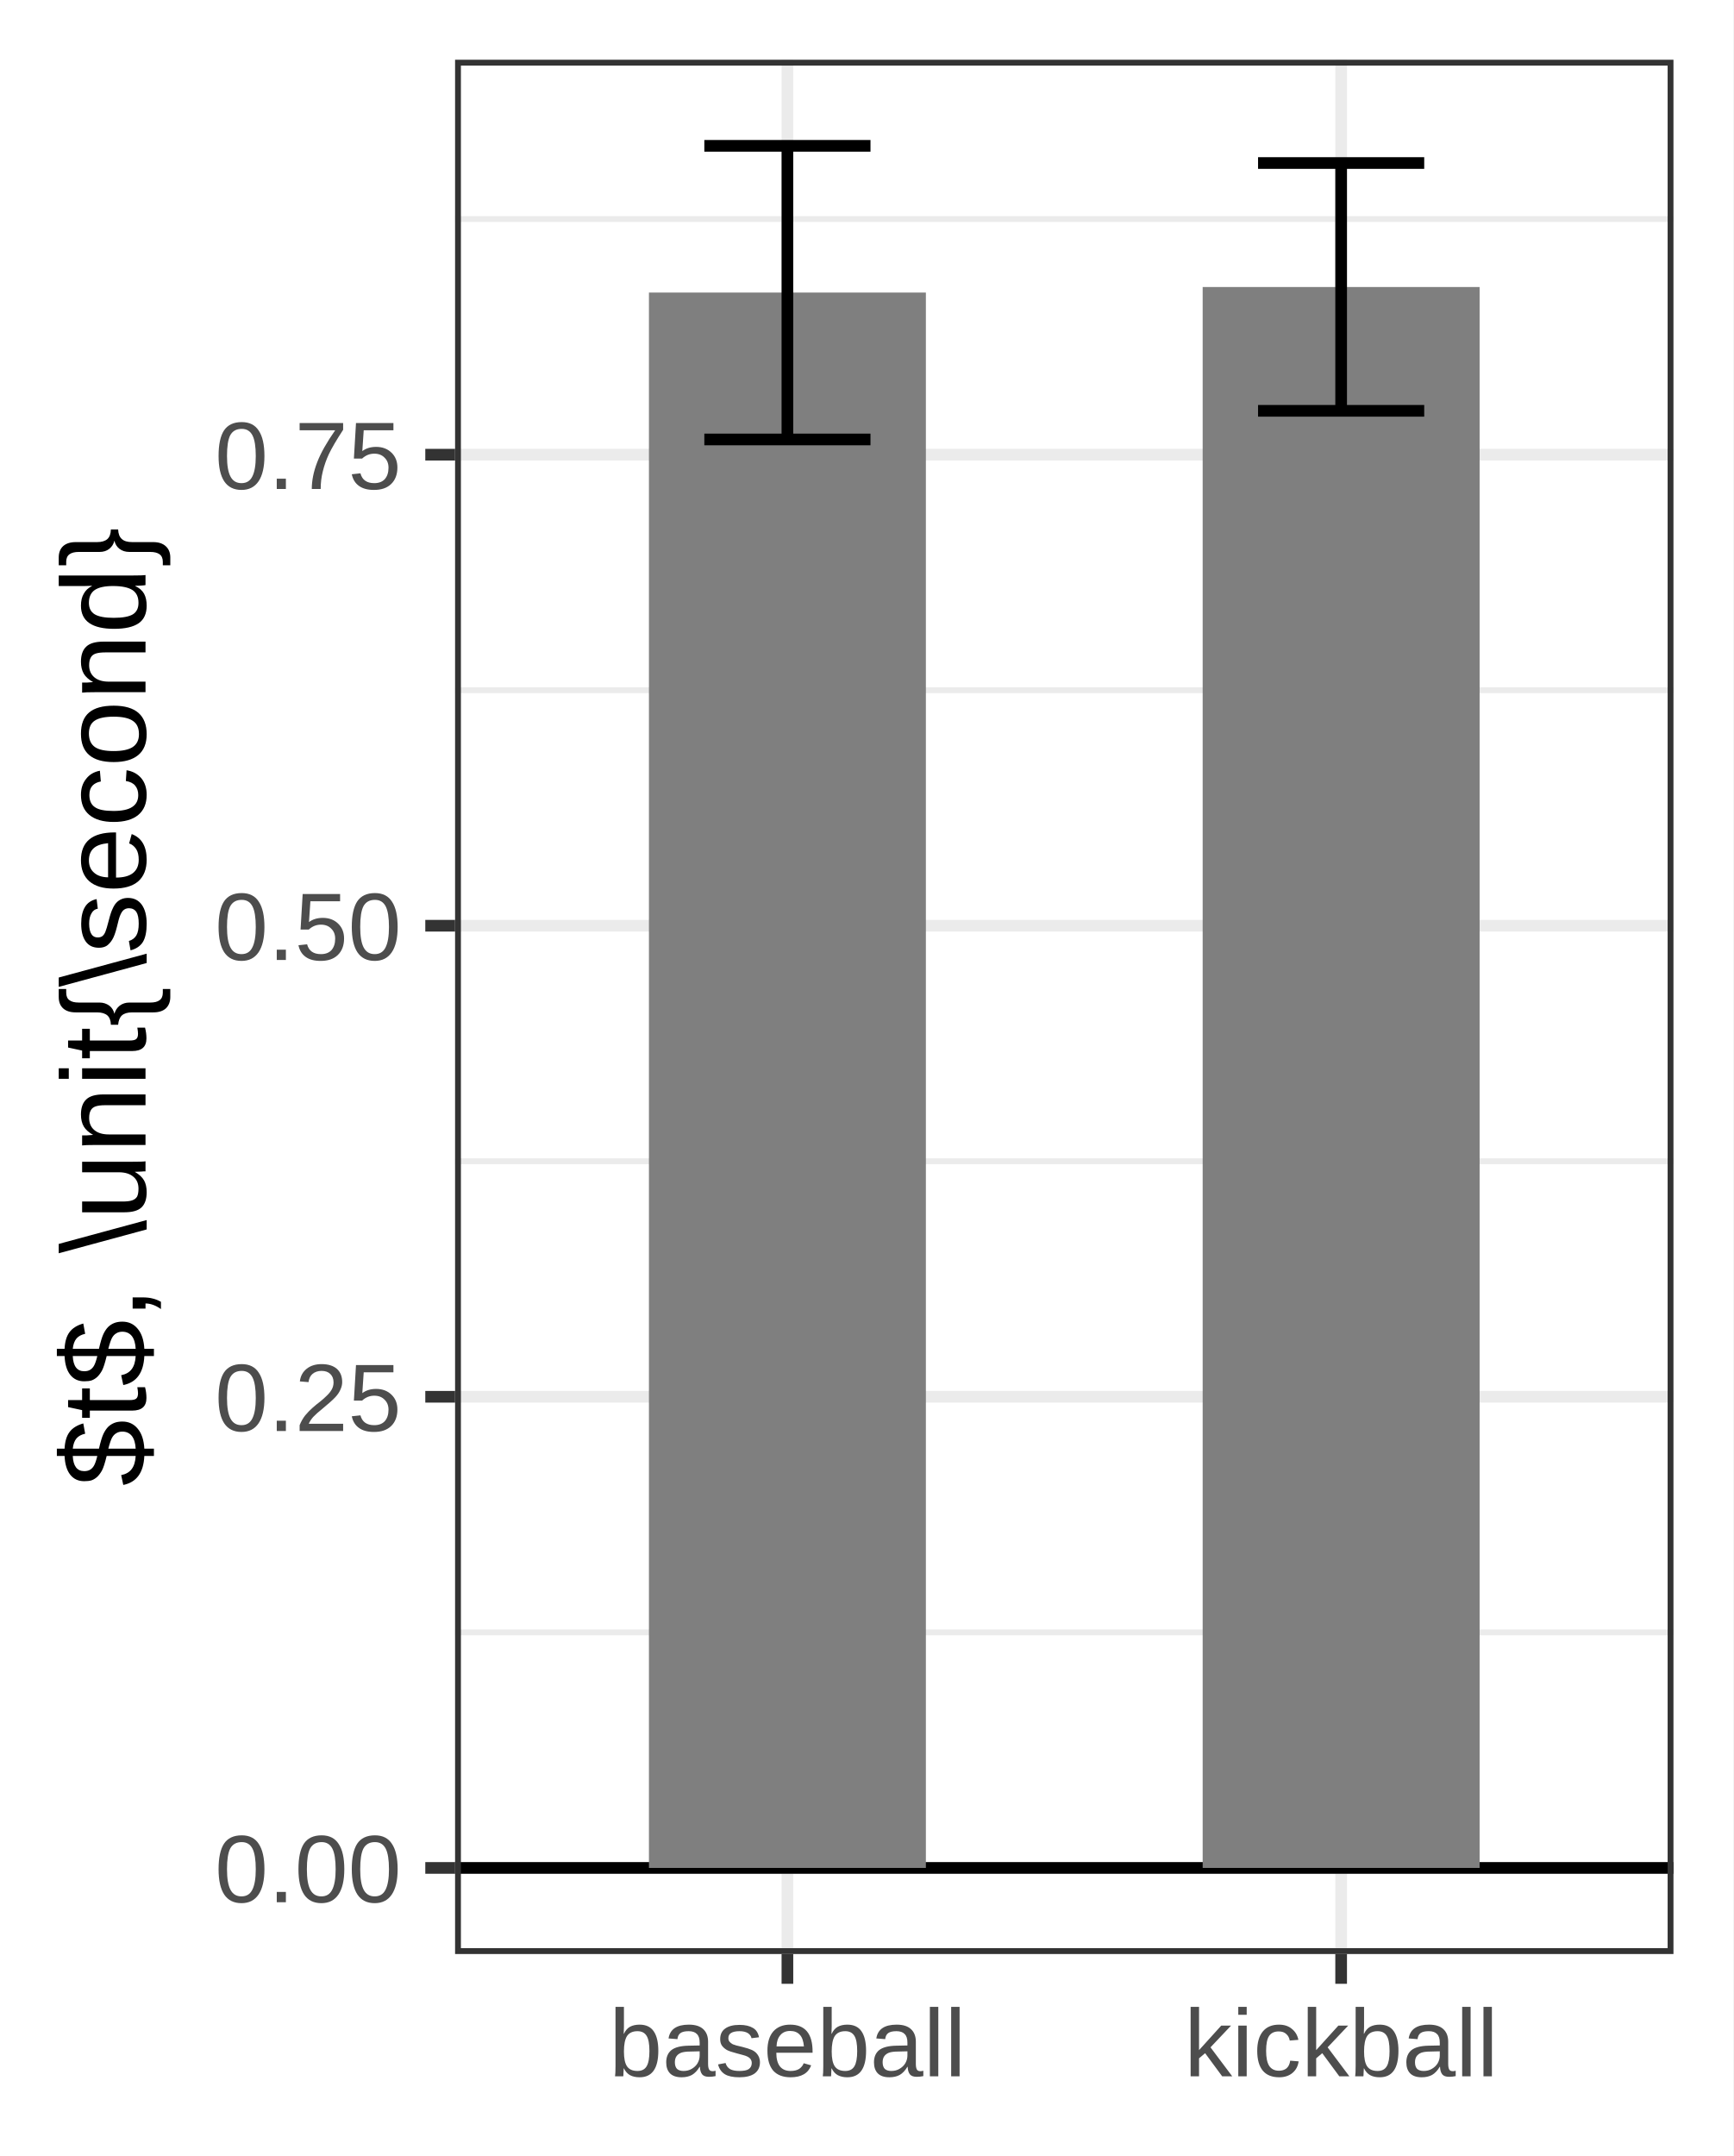
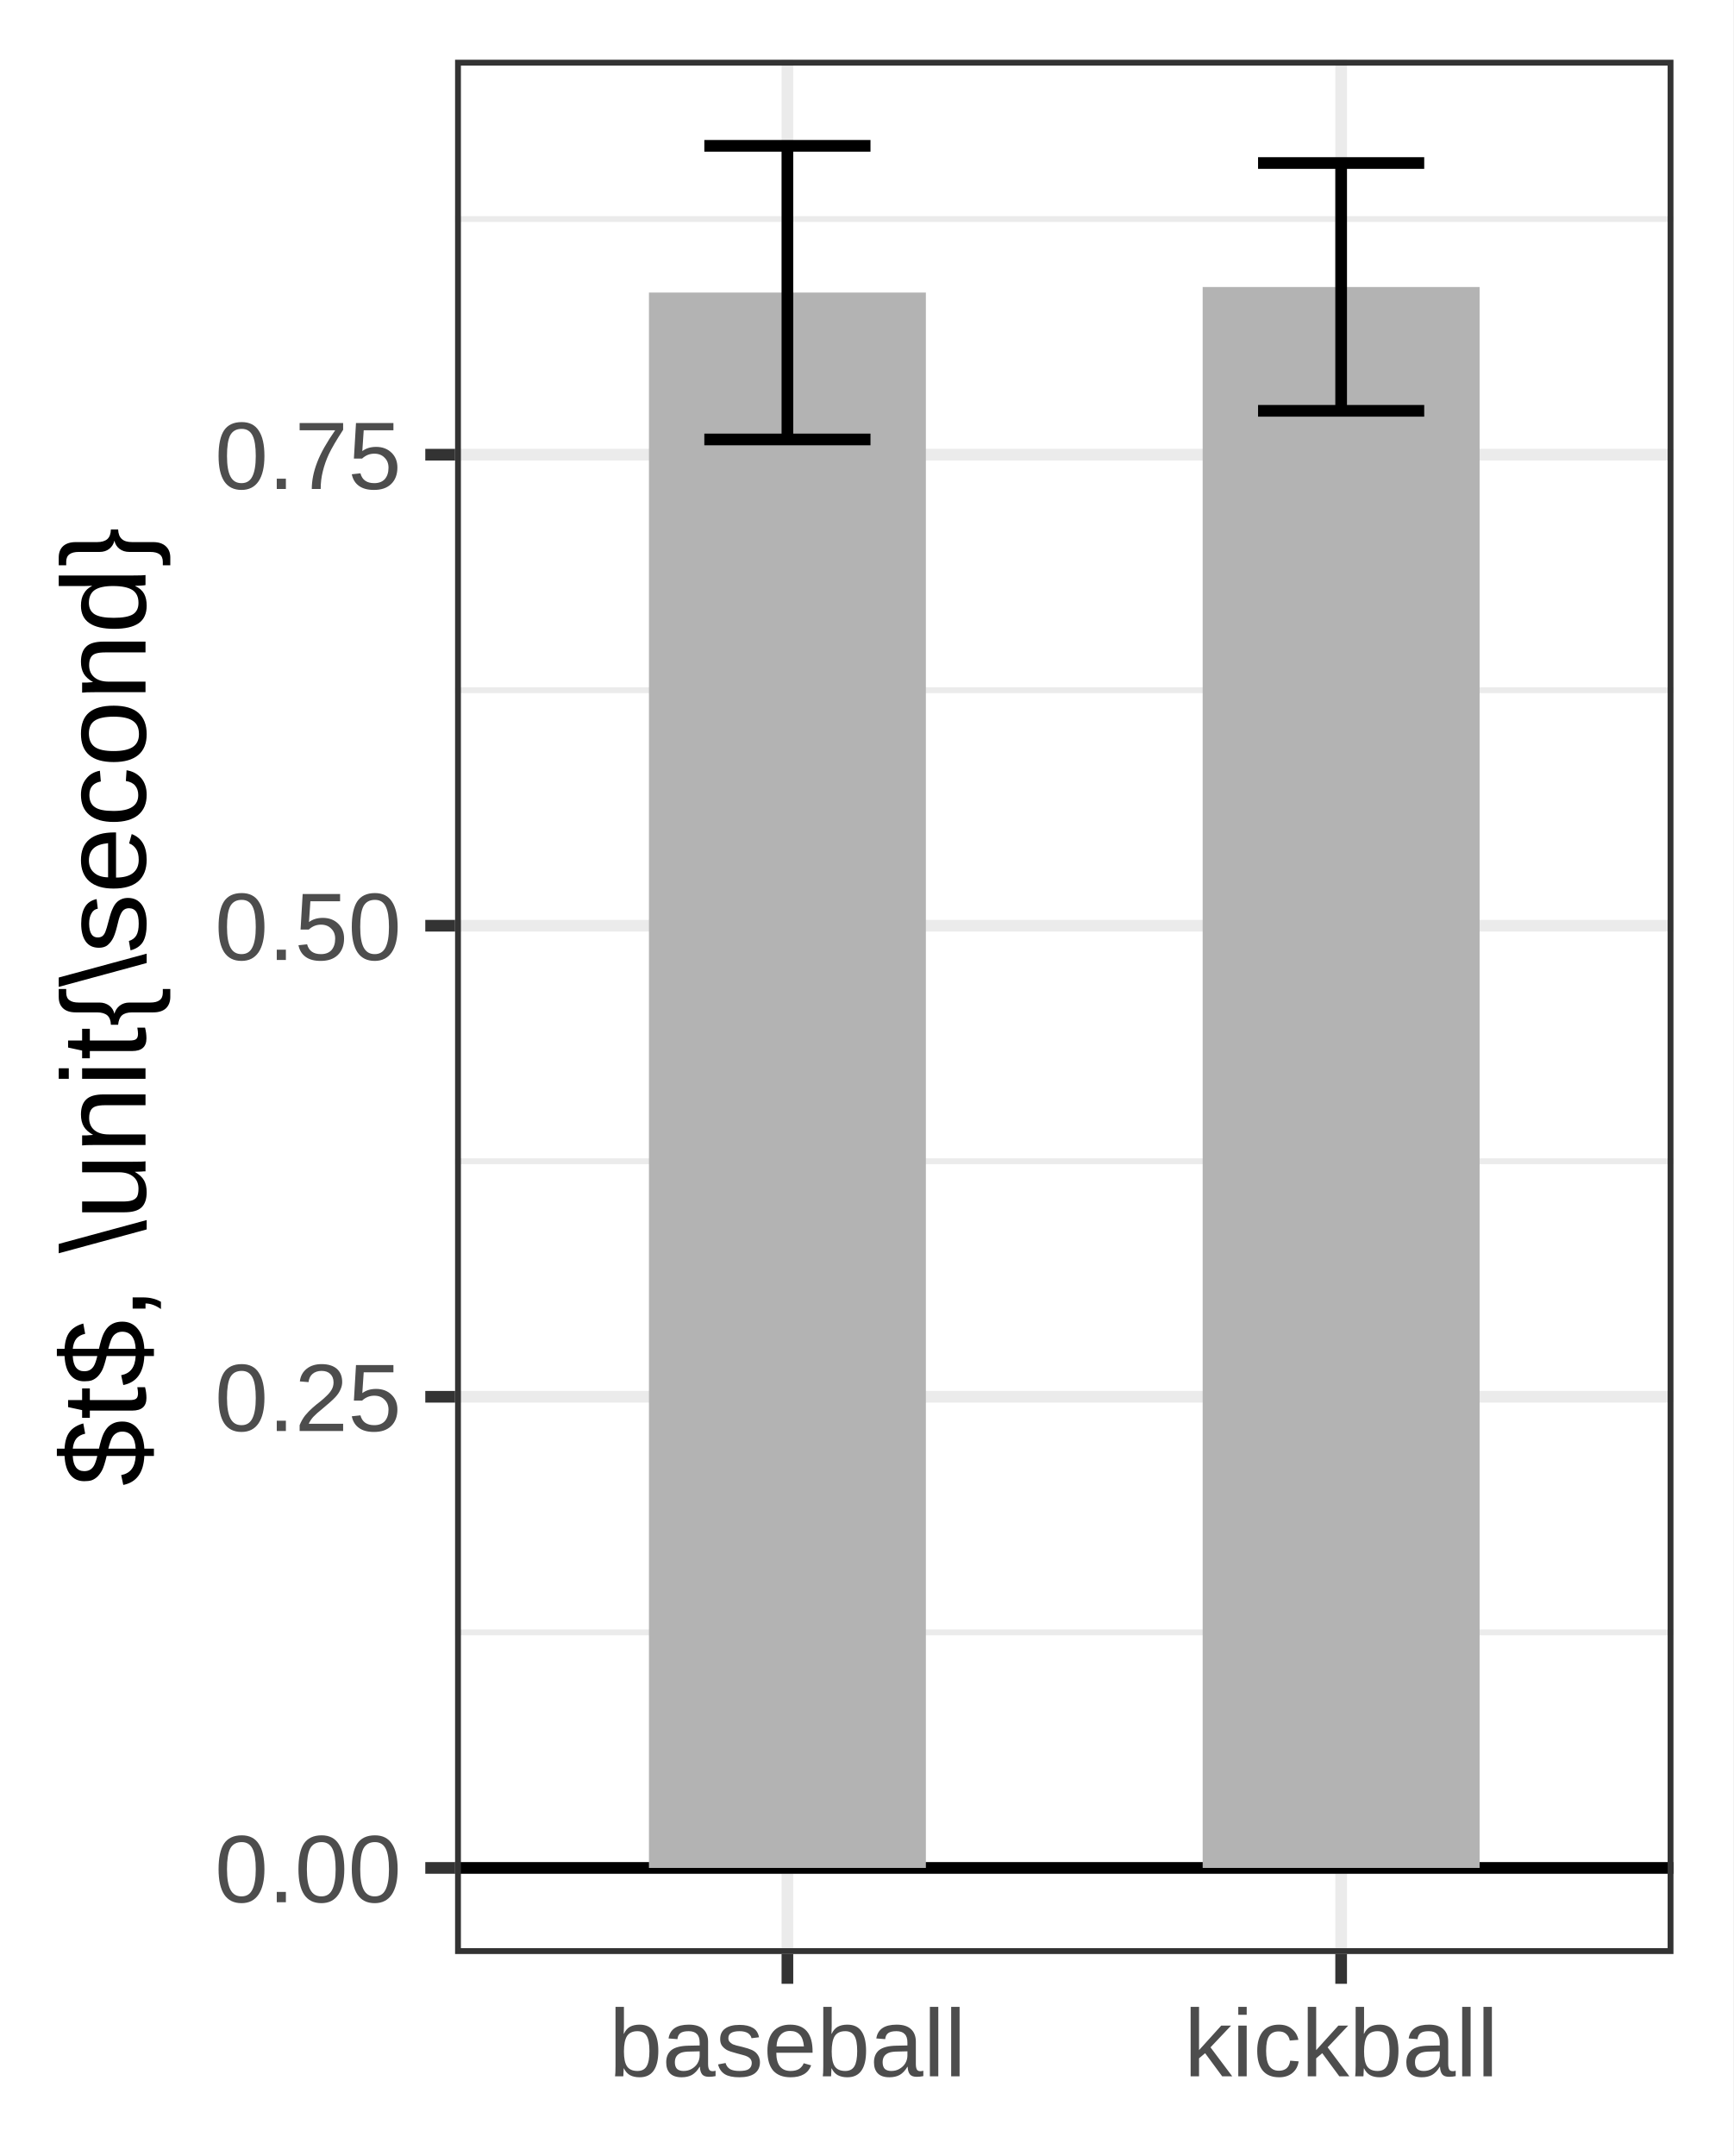
<svg xmlns="http://www.w3.org/2000/svg" width="115.78pt" height="144.00pt" viewBox="0 0 115.78 144.00">
  <g class="svglite">
    <defs>
      <style type="text/css">
    .svglite line, .svglite polyline, .svglite polygon, .svglite path, .svglite rect, .svglite circle {
      fill: none;
      stroke: #000000;
      stroke-linecap: round;
      stroke-linejoin: round;
      stroke-miterlimit: 10.00;
    }
    .svglite text {
      white-space: pre;
    }
    .svglite g.glyphgroup path {
      fill: inherit;
      stroke: none;
    }
  </style>
    </defs>
    <rect width="100%" height="100%" style="stroke: none; fill: #FFFFFF;" />
    <defs>
      <clipPath id="cpMC4wMHwxMTUuNzh8MC4wMHwxNDQuMDA=">
        <rect x="0.00" y="0.00" width="115.78" height="144.00" />
      </clipPath>
    </defs>
    <g clip-path="url(#cpMC4wMHwxMTUuNzh8MC4wMHwxNDQuMDA=)">
      <rect x="0.00" y="0.00" width="115.78" height="144.00" style="stroke-width: 0.78; stroke: #FFFFFF; fill: #FFFFFF;" />
    </g>
    <defs>
      <clipPath id="cpMzAuNDB8MTExLjc5fDMuOTl8MTMwLjUx">
        <rect x="30.40" y="3.99" width="81.39" height="126.52" />
      </clipPath>
    </defs>
    <g clip-path="url(#cpMzAuNDB8MTExLjc5fDMuOTl8MTMwLjUx)">
      <rect x="30.40" y="3.99" width="81.39" height="126.52" style="stroke-width: 0.78; stroke: none; fill: #FFFFFF;" />
      <polyline points="30.40,109.03 111.79,109.03 " style="stroke-width: 0.39; stroke: #EBEBEB; stroke-linecap: butt;" />
      <polyline points="30.40,77.56 111.79,77.56 " style="stroke-width: 0.39; stroke: #EBEBEB; stroke-linecap: butt;" />
      <polyline points="30.40,46.10 111.79,46.10 " style="stroke-width: 0.39; stroke: #EBEBEB; stroke-linecap: butt;" />
      <polyline points="30.40,14.63 111.79,14.63 " style="stroke-width: 0.39; stroke: #EBEBEB; stroke-linecap: butt;" />
      <polyline points="30.40,124.76 111.79,124.76 " style="stroke-width: 0.78; stroke: #EBEBEB; stroke-linecap: butt;" />
      <polyline points="30.40,93.29 111.79,93.29 " style="stroke-width: 0.78; stroke: #EBEBEB; stroke-linecap: butt;" />
      <polyline points="30.40,61.83 111.79,61.83 " style="stroke-width: 0.78; stroke: #EBEBEB; stroke-linecap: butt;" />
      <polyline points="30.40,30.37 111.79,30.37 " style="stroke-width: 0.78; stroke: #EBEBEB; stroke-linecap: butt;" />
      <polyline points="52.60,130.51 52.60,3.99 " style="stroke-width: 0.78; stroke: #EBEBEB; stroke-linecap: butt;" />
      <polyline points="89.59,130.51 89.59,3.99 " style="stroke-width: 0.78; stroke: #EBEBEB; stroke-linecap: butt;" />
      <line x1="30.40" y1="124.76" x2="111.79" y2="124.76" style="stroke-width: 0.78; stroke-linecap: butt;" />
-       <rect x="43.35" y="19.54" width="18.50" height="105.22" style="stroke-width: 0.78; stroke: none; stroke-linecap: butt; stroke-linejoin: miter; fill: #7F7F7F;" />
-       <rect x="80.34" y="19.17" width="18.50" height="105.59" style="stroke-width: 0.78; stroke: none; stroke-linecap: butt; stroke-linejoin: miter; fill: #7F7F7F;" />
+       <rect x="43.35" y="19.54" width="18.50" height="105.22" style="stroke-width: 0.78; stroke: none; stroke-linecap: butt; stroke-linejoin: miter; fill: #B3B3B3;" />
+       <rect x="80.34" y="19.17" width="18.50" height="105.59" style="stroke-width: 0.78; stroke: none; stroke-linecap: butt; stroke-linejoin: miter; fill: #B3B3B3;" />
      <polyline points="47.05,9.74 58.15,9.74 " style="stroke-width: 0.78; stroke-linecap: butt;" />
      <polyline points="52.60,9.74 52.60,29.35 " style="stroke-width: 0.78; stroke-linecap: butt;" />
      <polyline points="47.05,29.35 58.15,29.35 " style="stroke-width: 0.78; stroke-linecap: butt;" />
      <polyline points="84.04,10.89 95.14,10.89 " style="stroke-width: 0.78; stroke-linecap: butt;" />
      <polyline points="89.59,10.89 89.59,27.44 " style="stroke-width: 0.78; stroke-linecap: butt;" />
      <polyline points="84.04,27.44 95.14,27.44 " style="stroke-width: 0.78; stroke-linecap: butt;" />
      <rect x="30.40" y="3.99" width="81.39" height="126.52" style="stroke-width: 0.78; stroke: #333333;" />
    </g>
    <g clip-path="url(#cpMC4wMHwxMTUuNzh8MC4wMHwxNDQuMDA=)">
      <text x="26.81" y="127.05" text-anchor="end" style="font-size: 6.40px;fill: #4D4D4D; font-family: &quot;Arial&quot;;" textLength="12.42px" lengthAdjust="spacingAndGlyphs">0.00</text>
      <text x="26.81" y="95.58" text-anchor="end" style="font-size: 6.40px;fill: #4D4D4D; font-family: &quot;Arial&quot;;" textLength="12.42px" lengthAdjust="spacingAndGlyphs">0.25</text>
      <text x="26.81" y="64.12" text-anchor="end" style="font-size: 6.40px;fill: #4D4D4D; font-family: &quot;Arial&quot;;" textLength="12.42px" lengthAdjust="spacingAndGlyphs">0.50</text>
      <text x="26.81" y="32.66" text-anchor="end" style="font-size: 6.40px;fill: #4D4D4D; font-family: &quot;Arial&quot;;" textLength="12.42px" lengthAdjust="spacingAndGlyphs">0.75</text>
      <polyline points="28.41,124.76 30.40,124.76 " style="stroke-width: 0.78; stroke: #333333; stroke-linecap: butt;" />
      <polyline points="28.41,93.29 30.40,93.29 " style="stroke-width: 0.78; stroke: #333333; stroke-linecap: butt;" />
      <polyline points="28.41,61.83 30.40,61.83 " style="stroke-width: 0.78; stroke: #333333; stroke-linecap: butt;" />
      <polyline points="28.41,30.37 30.40,30.37 " style="stroke-width: 0.78; stroke: #333333; stroke-linecap: butt;" />
      <polyline points="52.60,132.50 52.60,130.51 " style="stroke-width: 0.78; stroke: #333333; stroke-linecap: butt;" />
      <polyline points="89.59,132.50 89.59,130.51 " style="stroke-width: 0.78; stroke: #333333; stroke-linecap: butt;" />
      <text x="52.60" y="138.68" text-anchor="middle" style="font-size: 6.40px;fill: #4D4D4D; font-family: &quot;Arial&quot;;" textLength="23.78px" lengthAdjust="spacingAndGlyphs">baseball</text>
      <text x="89.59" y="138.68" text-anchor="middle" style="font-size: 6.40px;fill: #4D4D4D; font-family: &quot;Arial&quot;;" textLength="20.97px" lengthAdjust="spacingAndGlyphs">kickball</text>
      <text transform="translate(9.72,67.25) rotate(-90)" text-anchor="middle" style="font-size: 8.00px; font-family: &quot;Arial&quot;;" textLength="64.06px" lengthAdjust="spacingAndGlyphs">$t$, \unit{\second}</text>
    </g>
  </g>
</svg>
